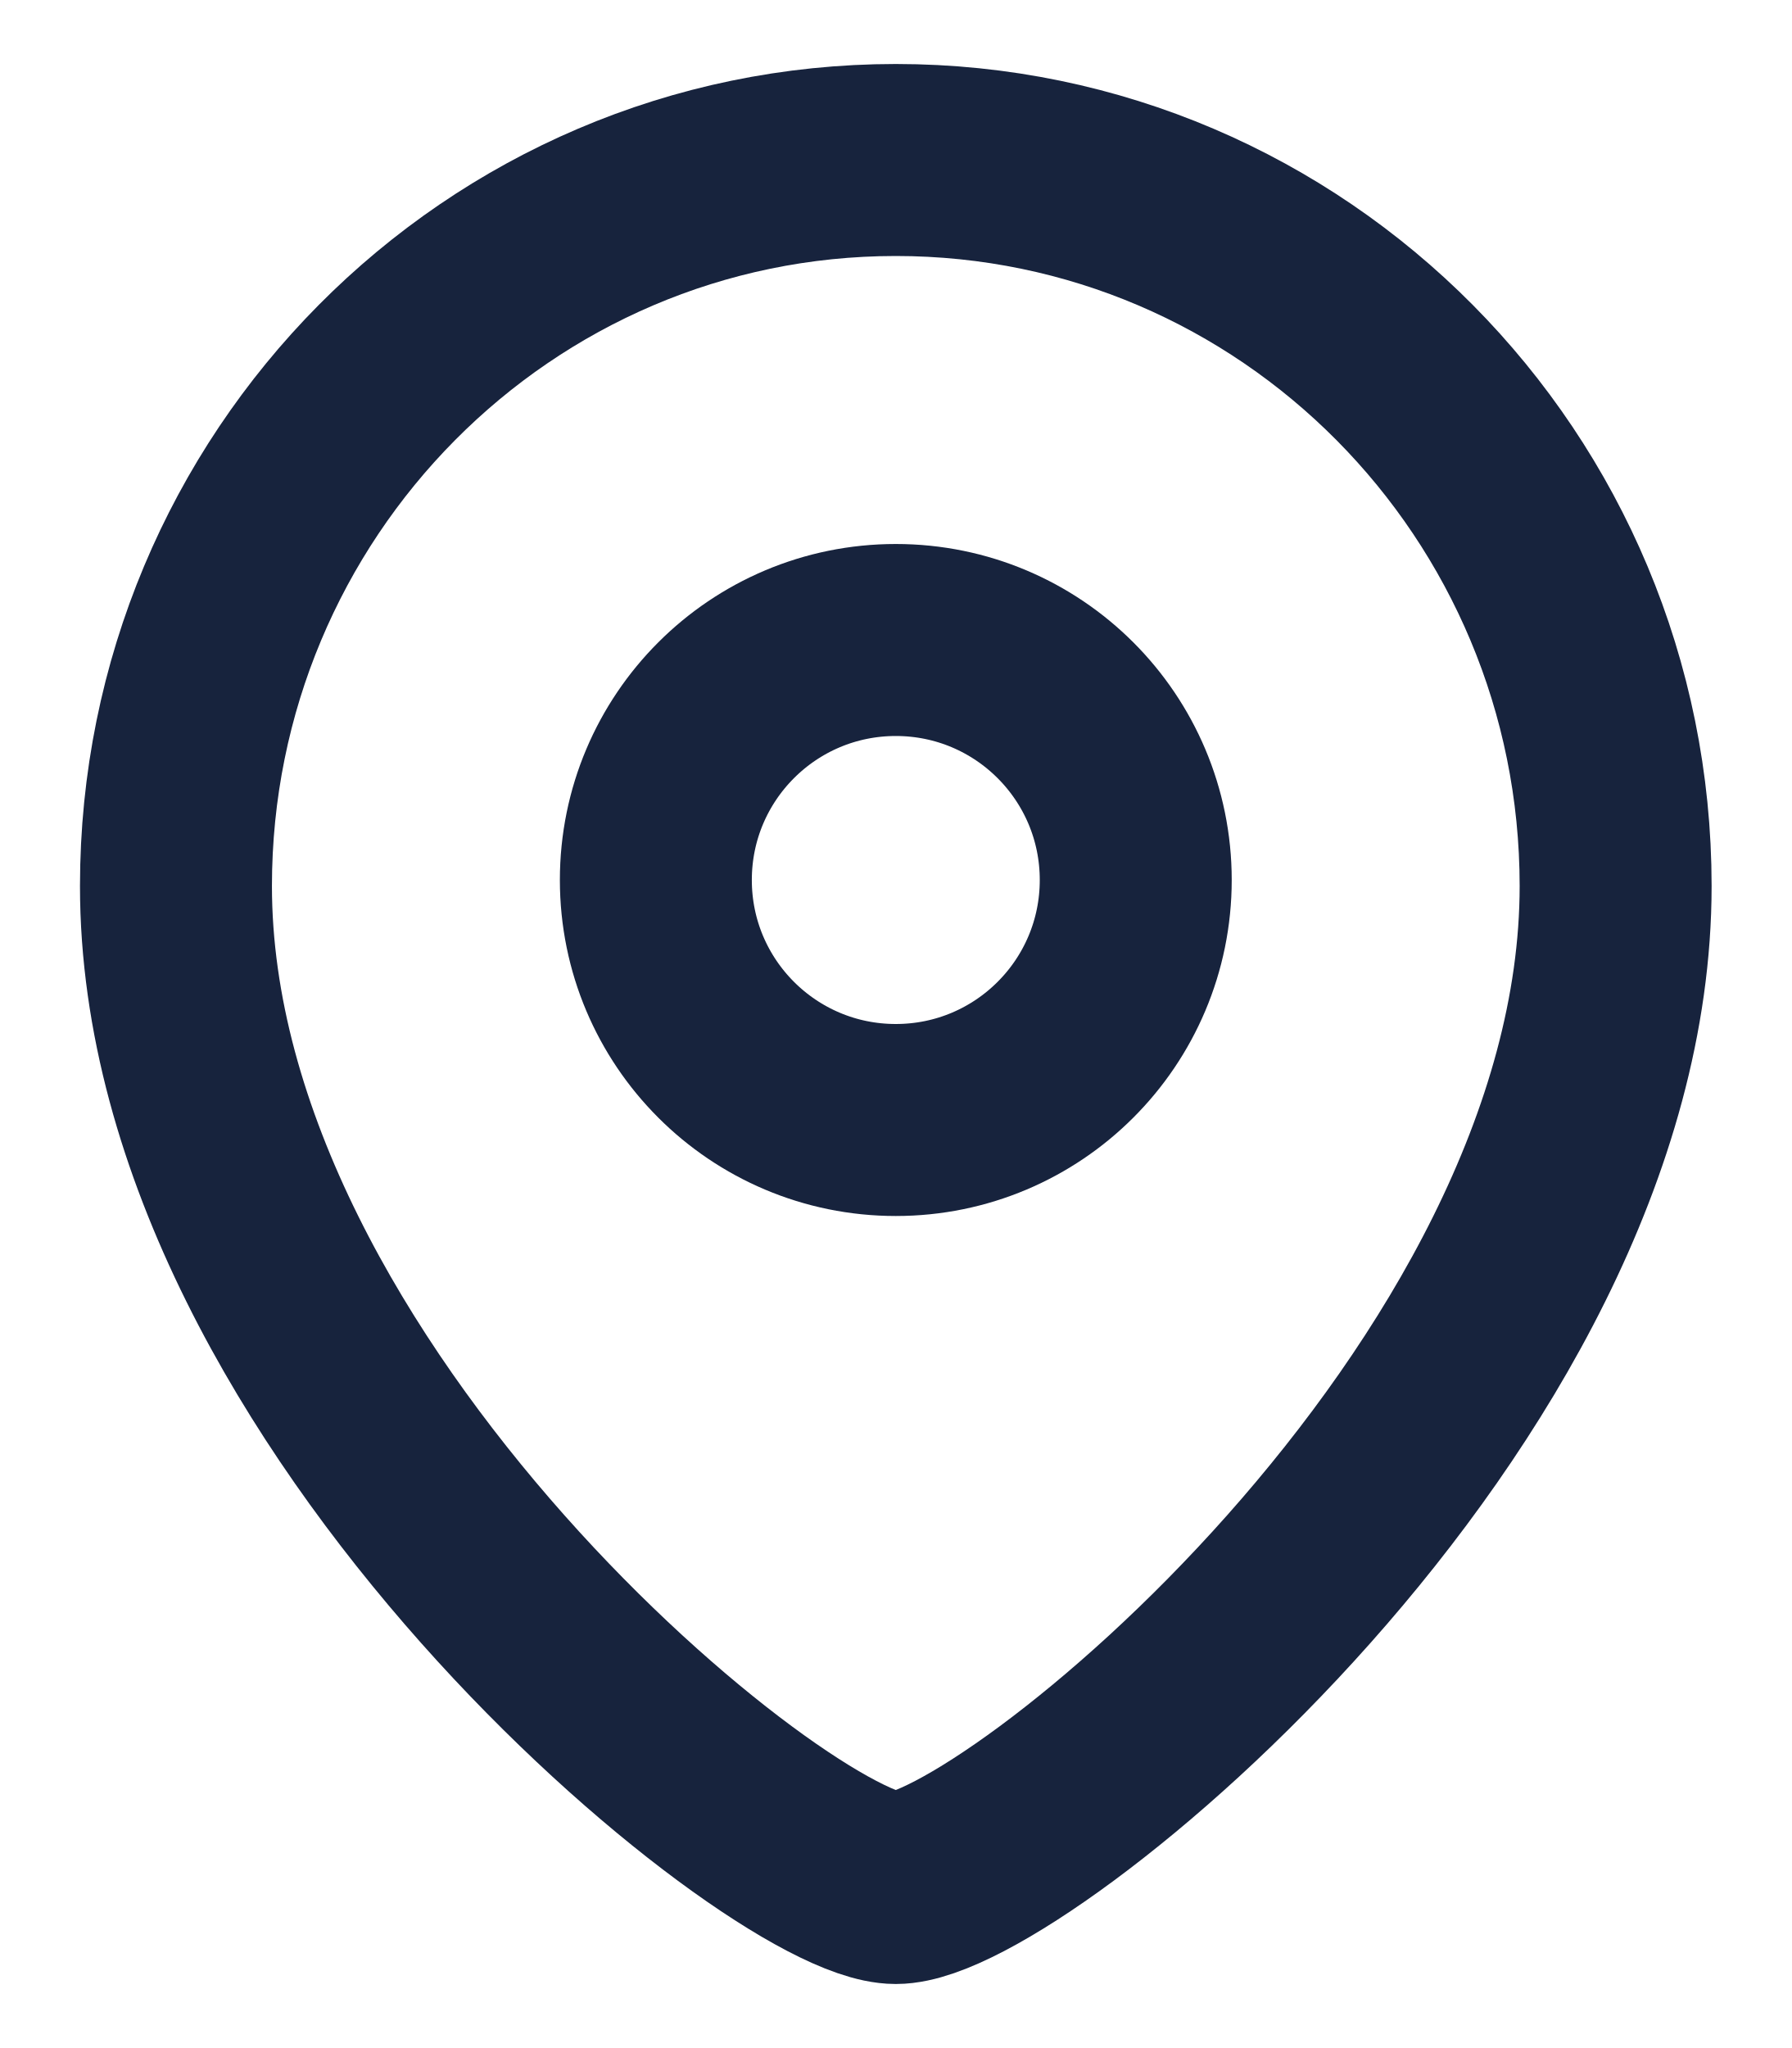
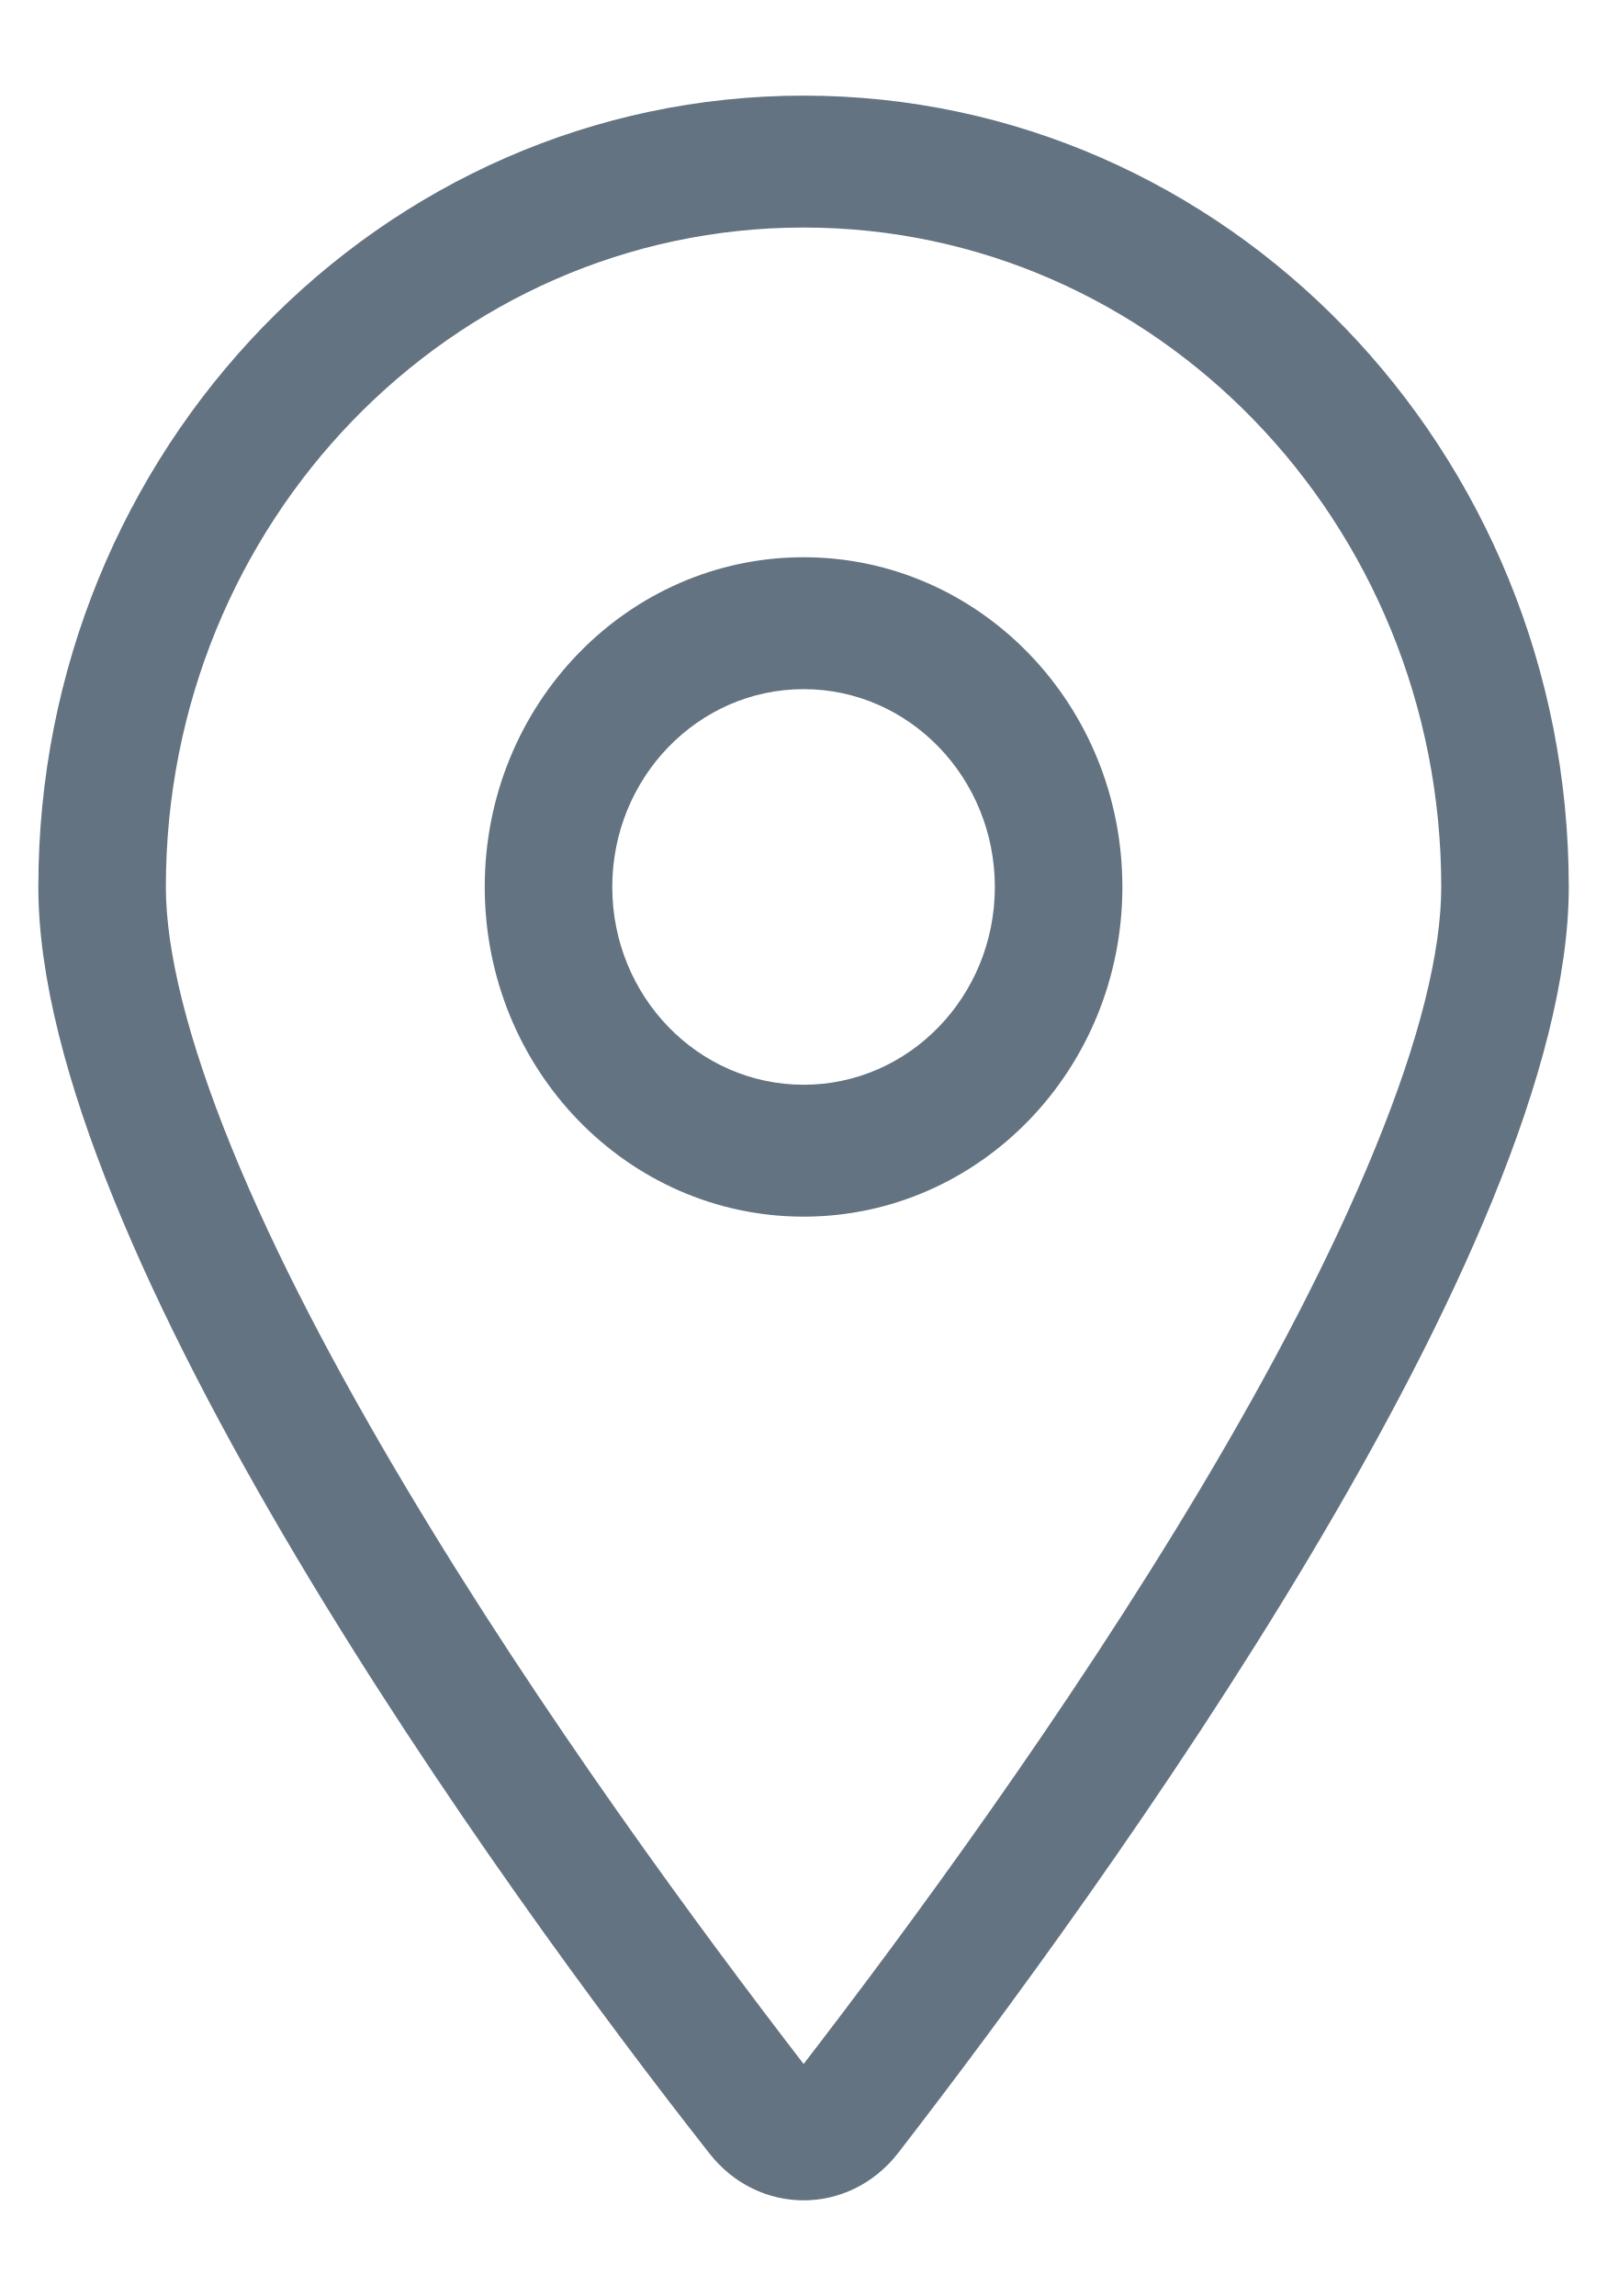
- <svg xmlns="http://www.w3.org/2000/svg" width="14" height="16" viewBox="0 0 14 16" fill="none">
-   <path fill-rule="evenodd" clip-rule="evenodd" d="M8.875 6.875C8.875 5.839 8.036 5 7 5C5.964 5 5.125 5.839 5.125 6.875C5.125 7.911 5.964 8.75 7 8.75C8.036 8.75 8.875 7.911 8.875 6.875Z" stroke="#17233D" stroke-width="1.5" stroke-linecap="round" stroke-linejoin="round" />
-   <path fill-rule="evenodd" clip-rule="evenodd" d="M7 14.75C6.101 14.75 1.375 10.924 1.375 6.922C1.375 3.79 3.893 1.25 7 1.25C10.106 1.25 12.625 3.79 12.625 6.922C12.625 10.924 7.898 14.75 7 14.75Z" stroke="#17233D" stroke-width="1.5" stroke-linecap="round" stroke-linejoin="round" />
+ <svg xmlns="http://www.w3.org/2000/svg" width="14" height="20" viewBox="0 0 14 20" fill="none">
+   <path d="M9.778 7.726C9.778 9.313 8.535 10.598 7.001 10.598C5.466 10.598 4.223 9.313 4.223 7.726C4.223 6.139 5.466 4.854 7.001 4.854C8.535 4.854 9.778 6.139 9.778 7.726ZM7.001 9.449C7.921 9.449 8.667 8.678 8.667 7.726C8.667 6.775 7.921 6.003 7.001 6.003C6.081 6.003 5.334 6.775 5.334 7.726C5.334 8.678 6.081 9.449 7.001 9.449ZM13.667 7.726C13.667 10.864 9.605 16.45 7.824 18.755C7.396 19.304 6.605 19.304 6.178 18.755C4.365 16.45 0.334 10.864 0.334 7.726C0.334 3.919 3.319 0.833 7.001 0.833C10.681 0.833 13.667 3.919 13.667 7.726ZM7.001 1.982C3.931 1.982 1.445 4.553 1.445 7.726C1.445 8.286 1.634 9.054 2.02 10.002C2.399 10.932 2.931 11.941 3.533 12.95C4.716 14.935 6.119 16.834 7.001 17.979C7.883 16.834 9.285 14.935 10.469 12.95C11.07 11.941 11.601 10.932 11.98 10.002C12.369 9.054 12.556 8.286 12.556 7.726C12.556 4.553 10.07 1.982 7.001 1.982Z" fill="#637381" />
</svg>
